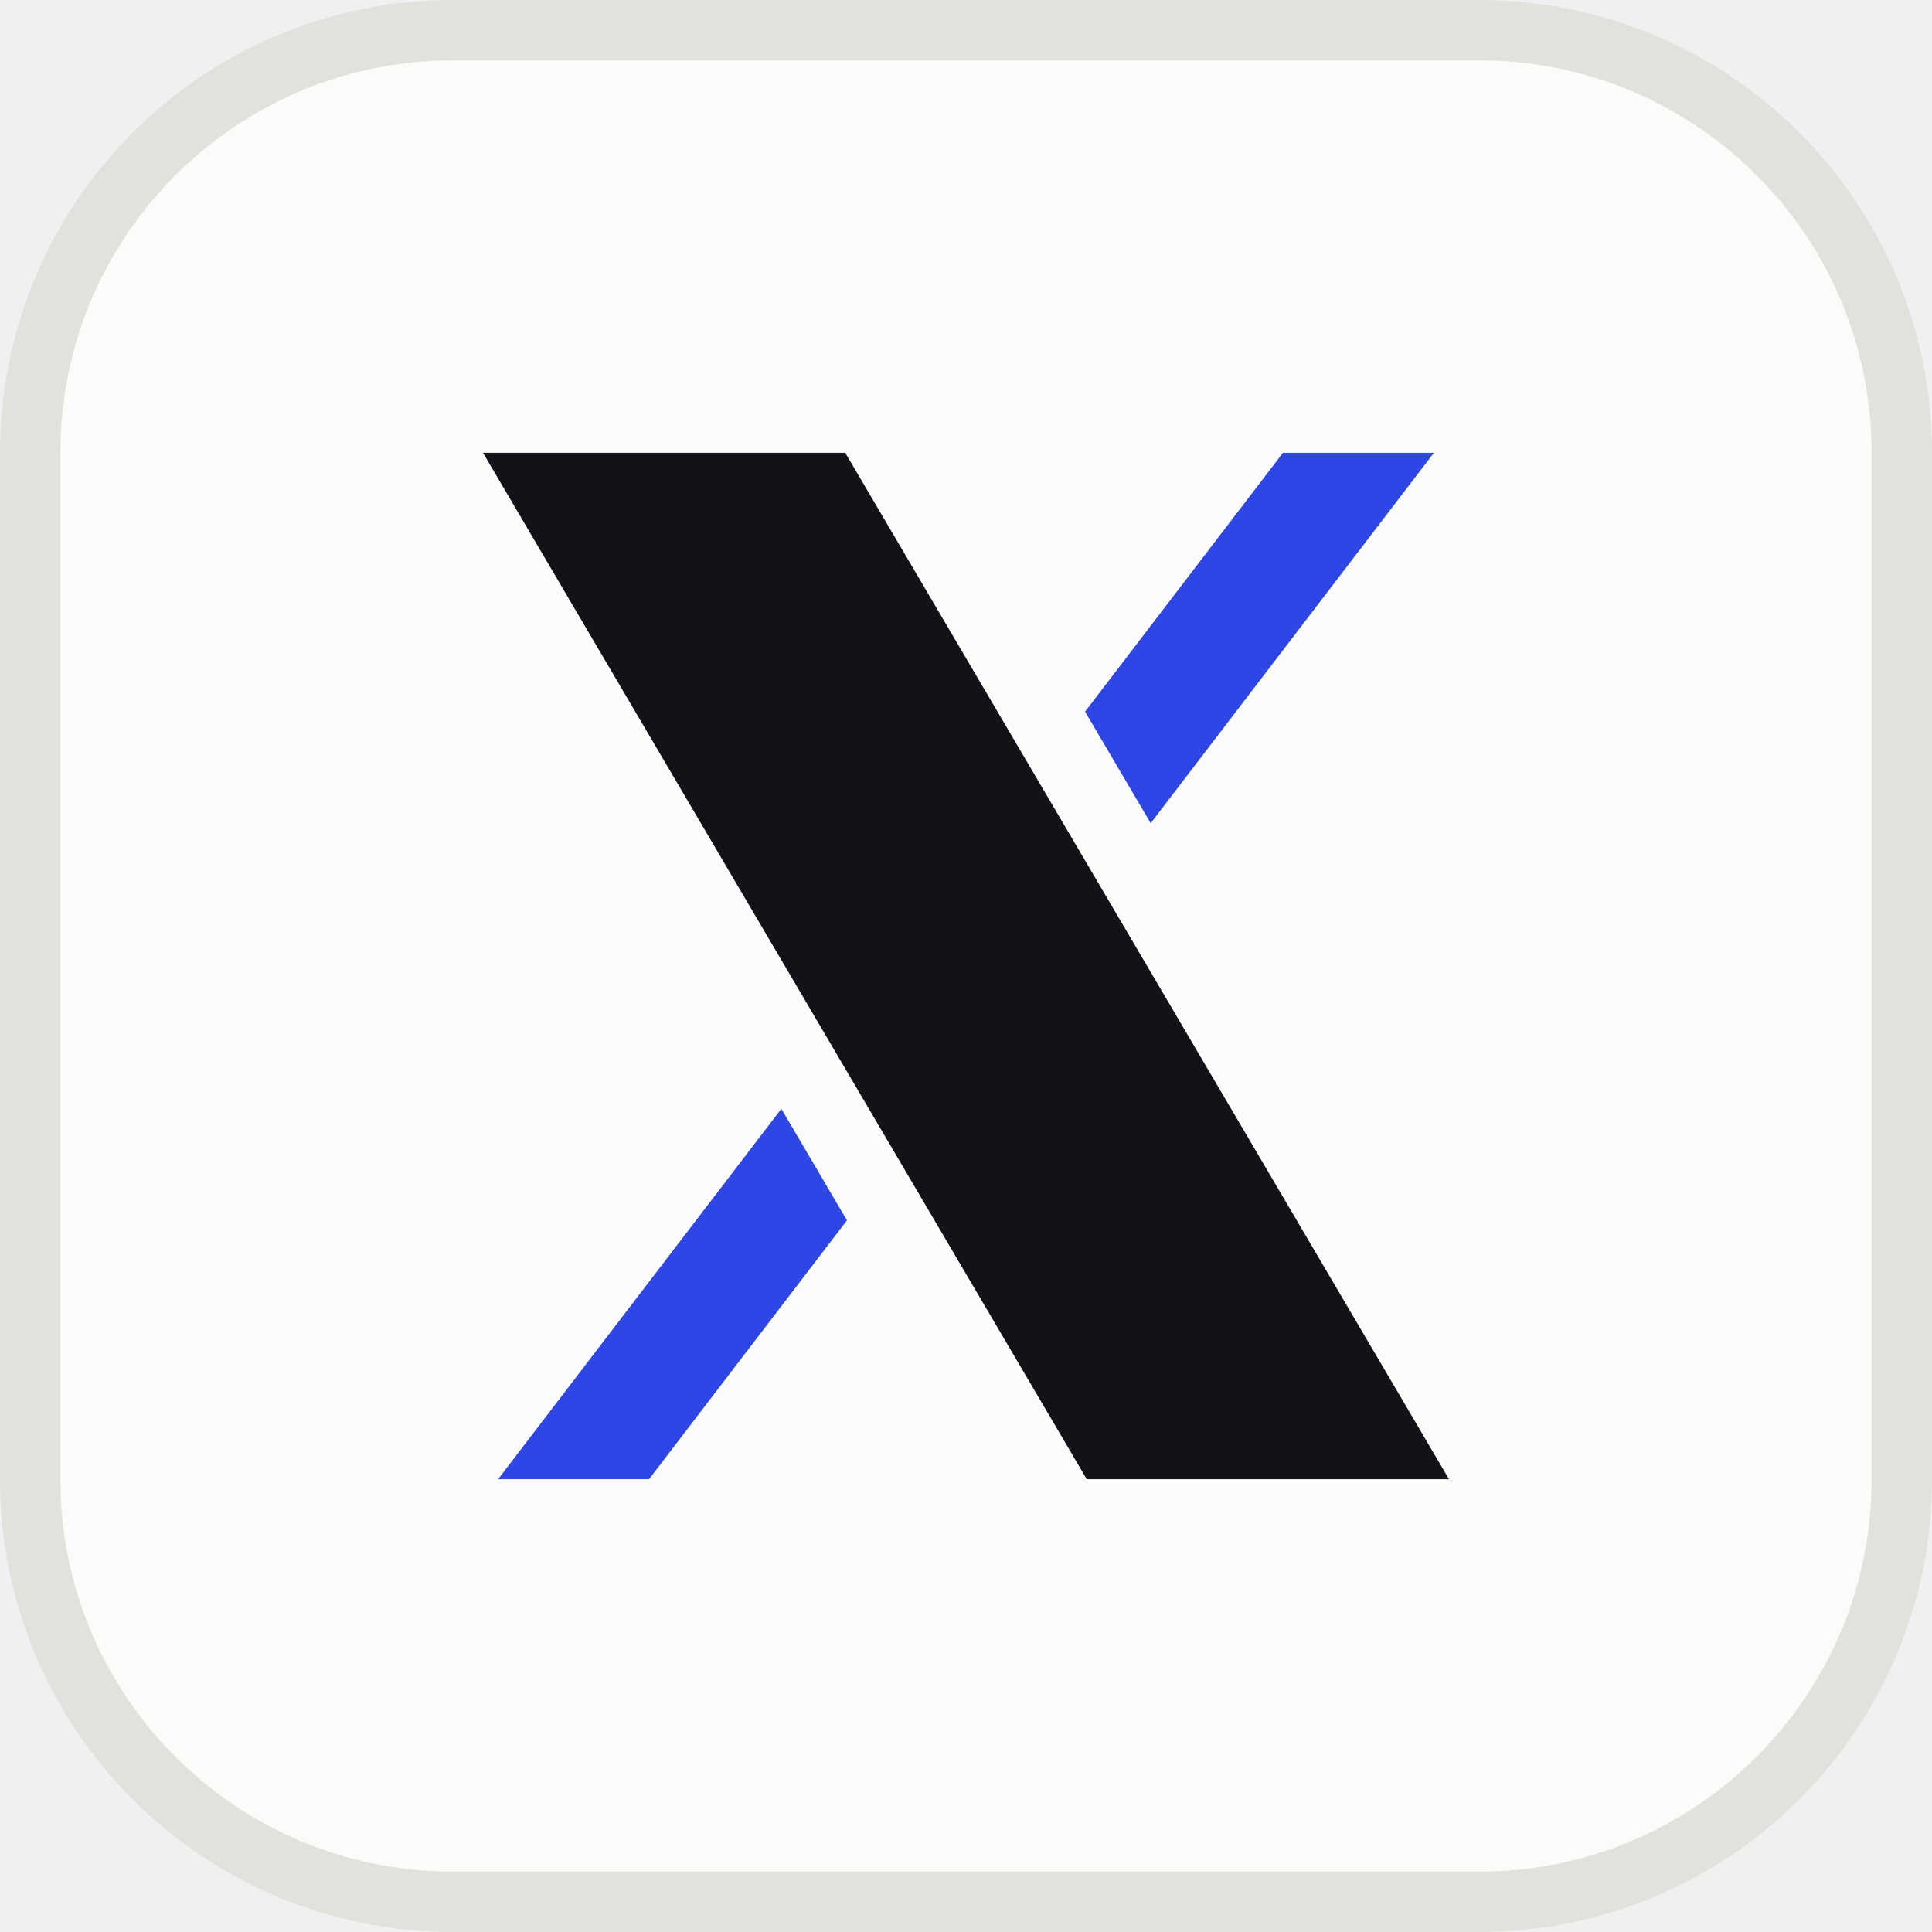
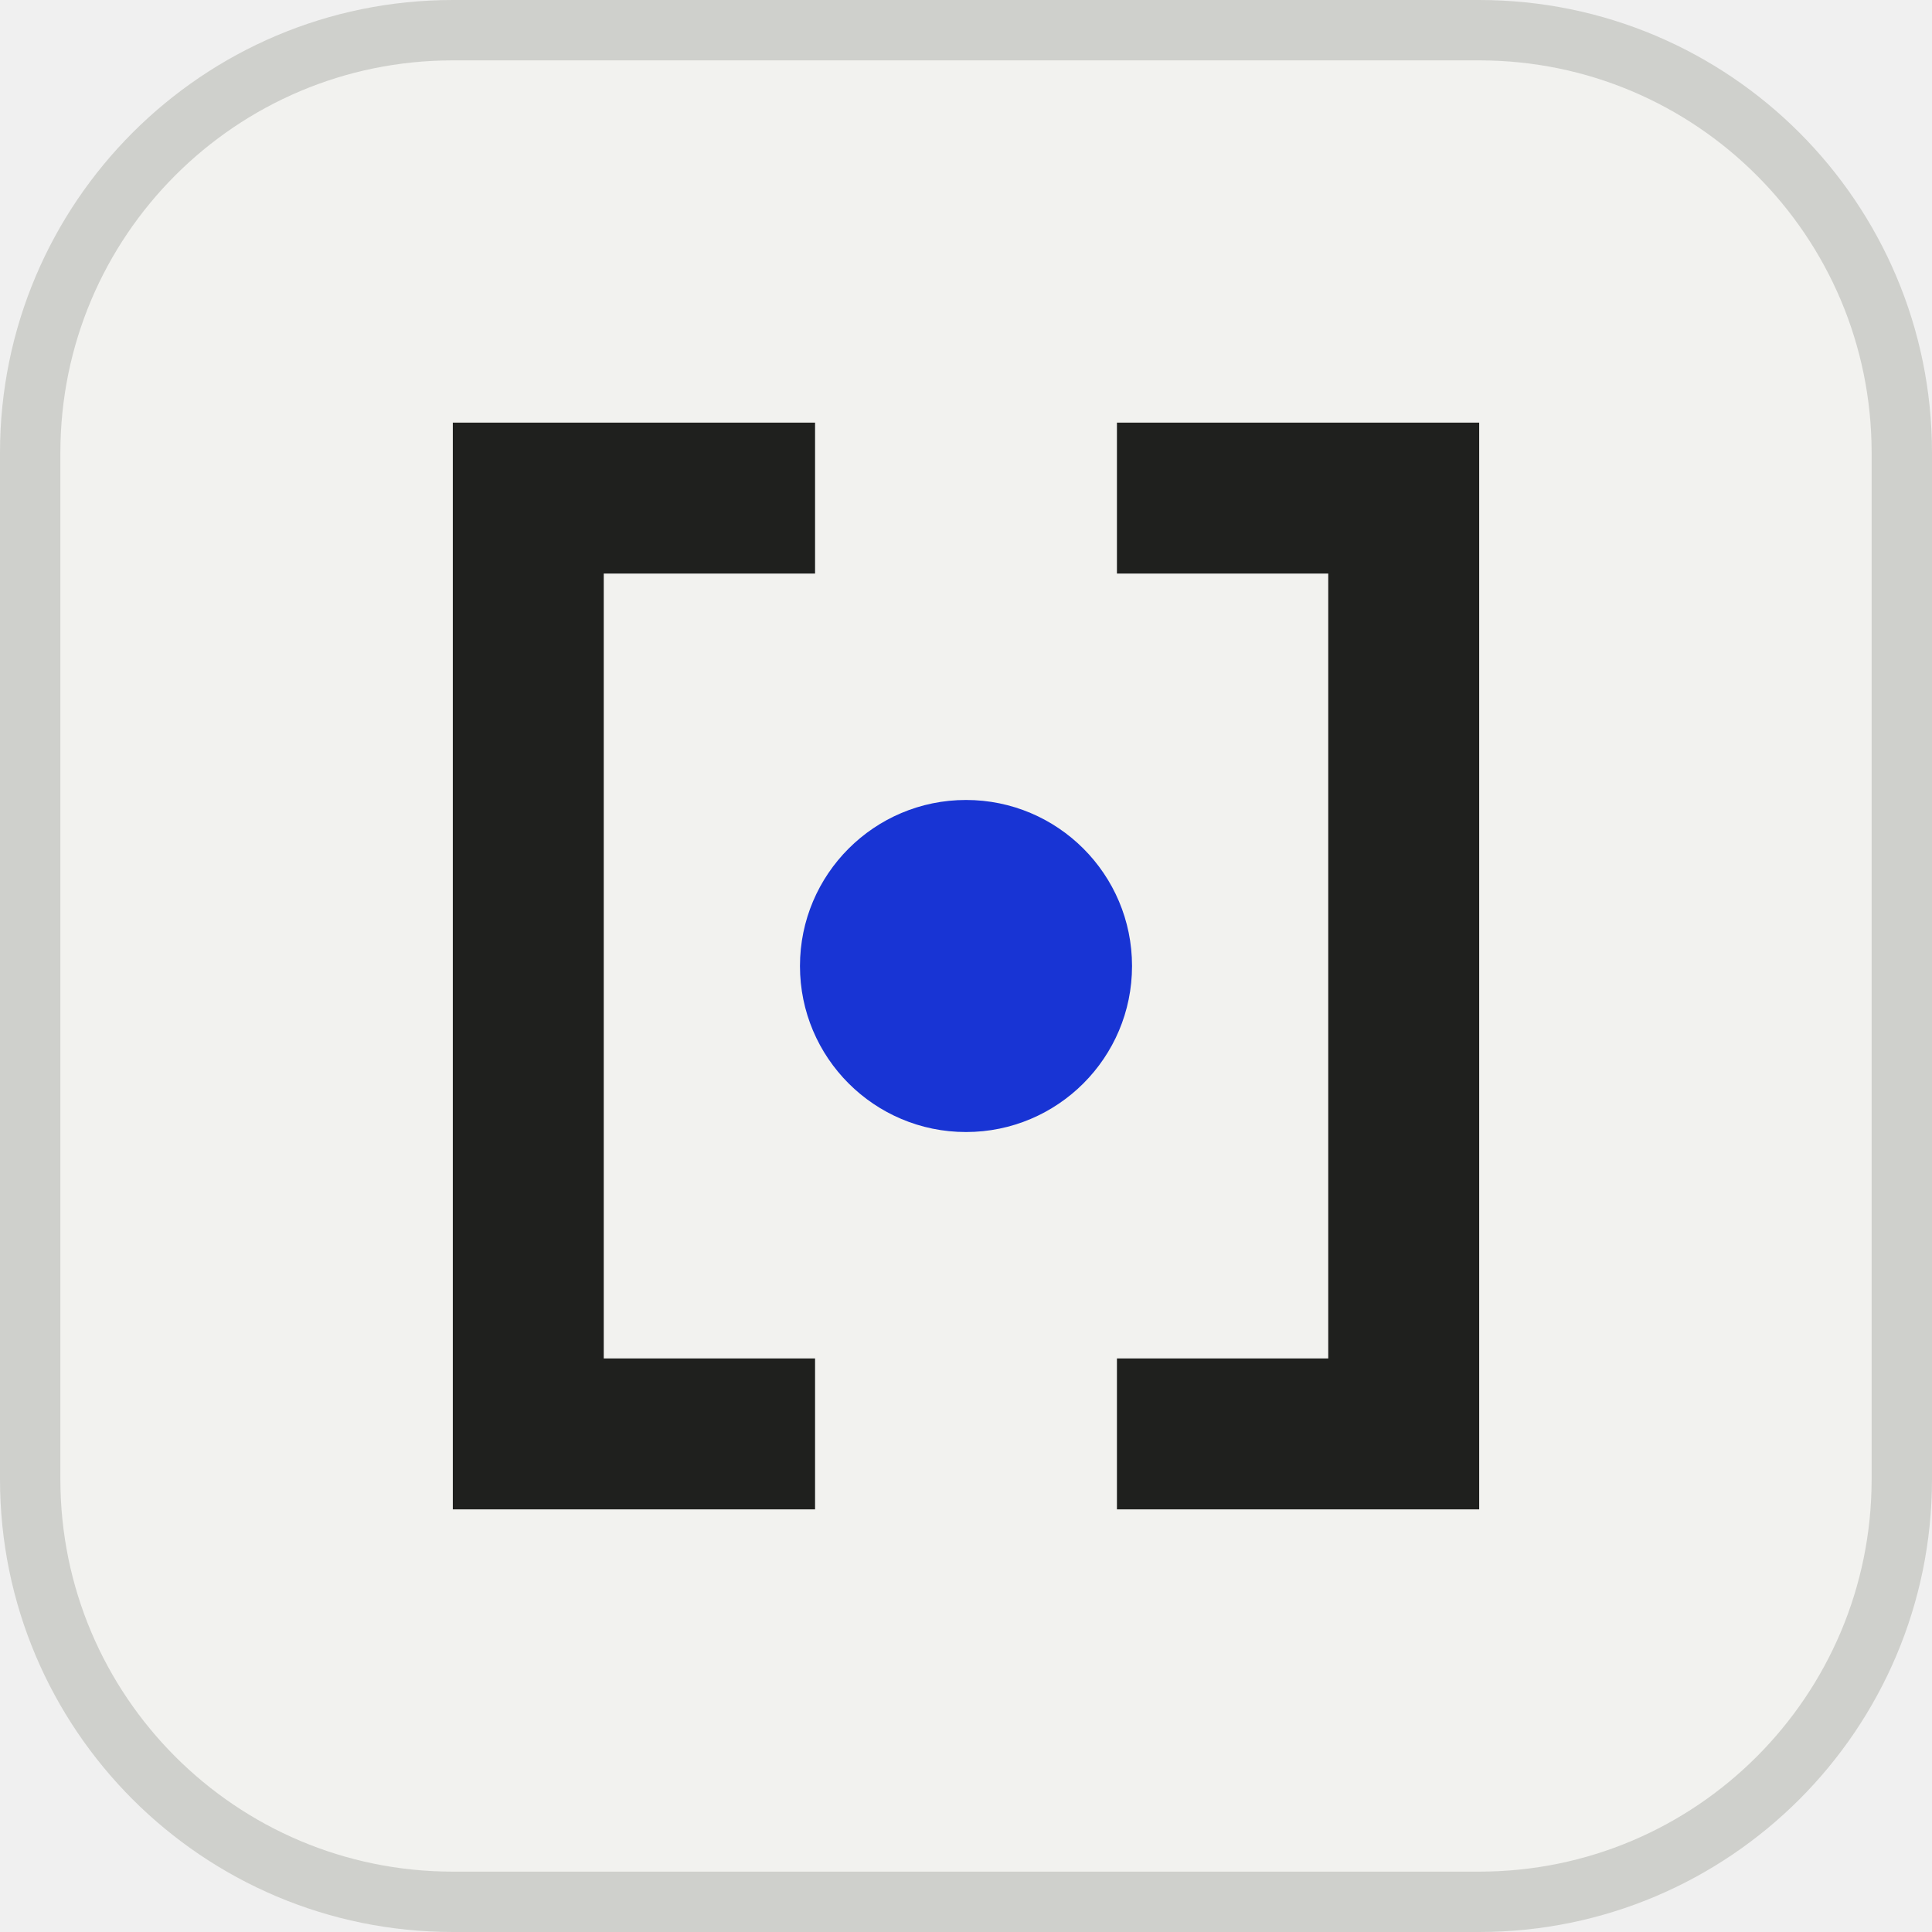
<svg xmlns="http://www.w3.org/2000/svg" viewBox="0 0 64 64" width="64" height="64">
  <style>
-     .tile { fill: #FBFBF9; stroke: #E2E2DC; }
-     .ink  { fill: #111318; }
-     .acc  { fill: #2E46E6; }
+     .tile { fill: #F2F2EF; stroke: #CFD0CC; }
+     .ink  { stroke: #1F201E; }
+     .acc  { fill: #1834D4; }
    @media (prefers-color-scheme: dark) {
-       .tile { fill: #0E1014; stroke: #272B34; }
-       .ink  { fill: #ECEDF0; }
-       .acc  { fill: #8C9BFF; }
+       .tile { fill: #111214; stroke: #2E3033; }
+       .ink  { stroke: #ECECE7; }
+       .acc  { fill: #93A3FF; }
    }
  </style>
-   <mask id="cut">
-     <rect width="64" height="64" fill="#fff" />
-     <path d="M16 15h12l20 34H36z" fill="#000" stroke="#000" stroke-width="5" />
-   </mask>
  <rect class="tile" x="1" y="1" width="62" height="62" rx="14" stroke-width="2" />
-   <path class="acc" d="M42.5 15h5L21.5 49h-5z" mask="url(#cut)" />
-   <path class="ink" d="M16 15h12l20 34H36z" />
+   <path class="ink" fill="none" stroke-width="5" stroke-linecap="square" stroke-linejoin="miter" d="M24.5 16.5H17.5V47.5H24.5M39.5 16.5H46.5V47.5H39.5" />
+   <circle class="acc" cx="32" cy="32" r="5.5" />
</svg>
